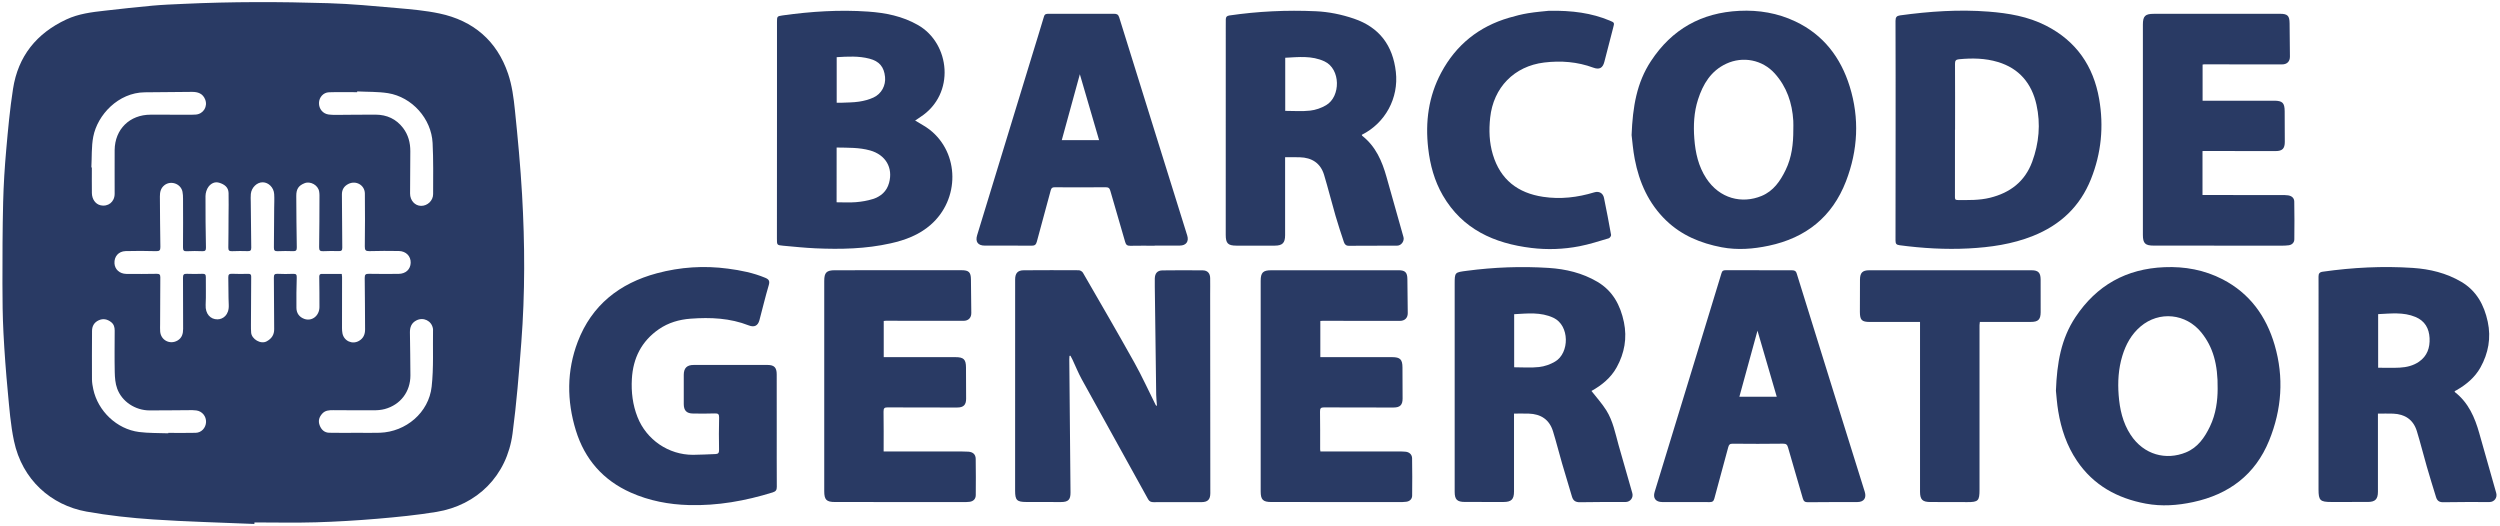
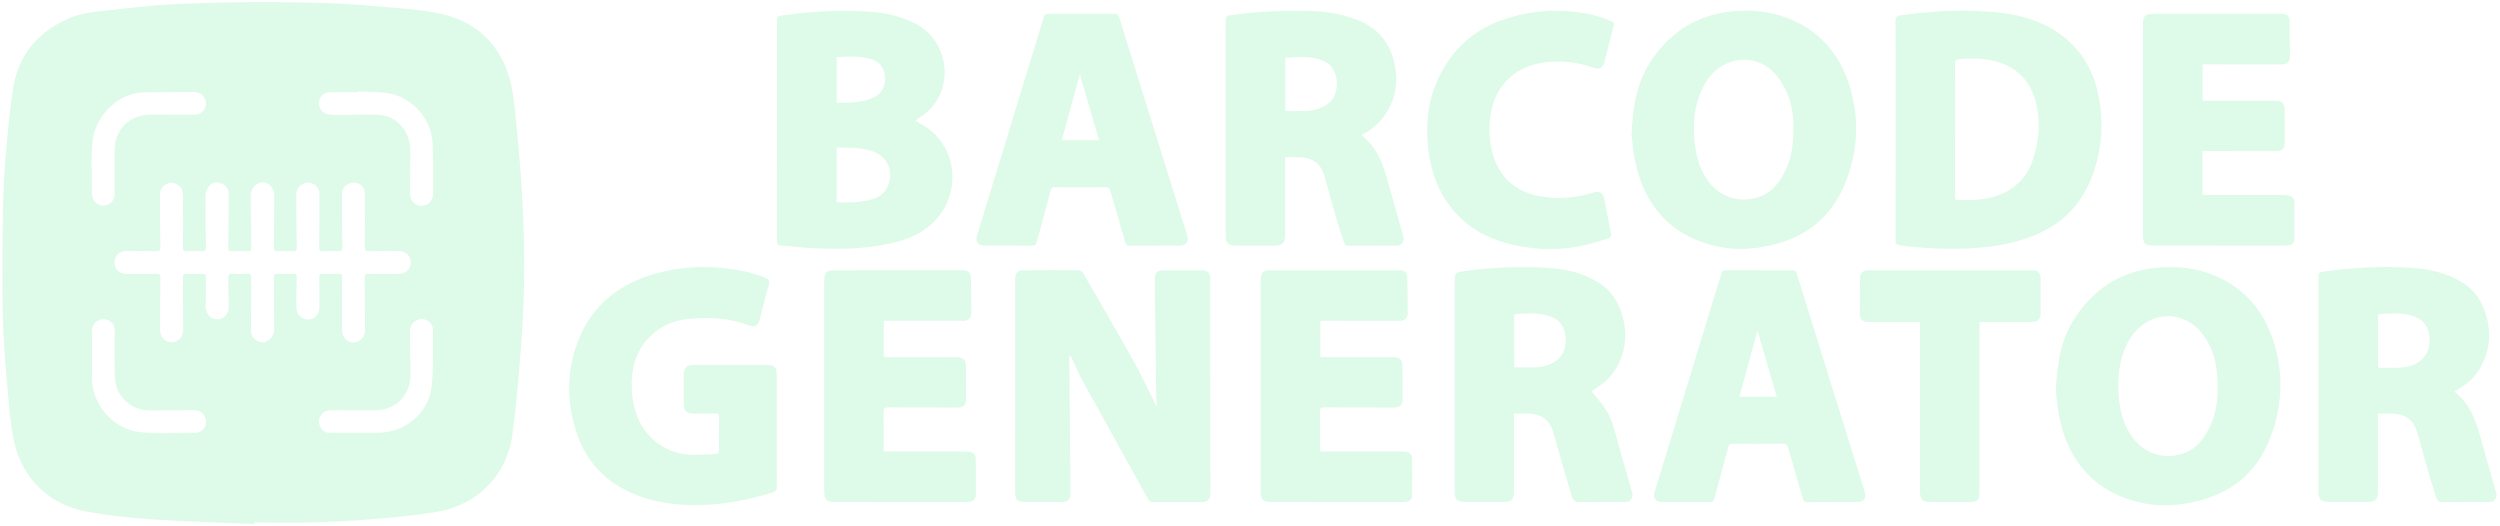
- <svg xmlns="http://www.w3.org/2000/svg" version="1.1" id="Layer_1" x="0px" y="0px" viewBox="0 0 819 172" style="enable-background:new 0 0 819 172;fill: #293a64;" xml:space="preserve">
+ <svg xmlns="http://www.w3.org/2000/svg" version="1.1" id="Layer_1" x="0px" y="0px" viewBox="0 0 819 172" style="enable-background:new 0 0 819 172;fill: #defae9;" xml:space="preserve">
  <path d="M83.34,171.65c-11.06-0.47-22.14-0.74-33.18-1.48c-7.3-0.49-14.61-1.28-21.81-2.57c-11.64-2.09-21.08-10.45-23.76-23.1  c-1.13-5.31-1.53-10.79-2.04-16.21c-0.61-6.42-1.09-12.86-1.42-19.3c-0.27-5.32-0.33-10.66-0.33-15.99c0-8.91,0.01-17.83,0.23-26.74  c0.14-5.74,0.5-11.48,1.01-17.2c0.59-6.67,1.2-13.36,2.23-19.97c1.66-10.67,7.68-18.16,17.47-22.72c4.01-1.87,8.29-2.39,12.58-2.87  c5.21-0.58,10.42-1.18,15.65-1.65c3.36-0.3,6.73-0.43,10.1-0.58c15.82-0.74,31.64-0.72,47.46-0.23c7.53,0.23,15.04,0.94,22.55,1.6  c4.64,0.41,9.32,0.81,13.86,1.77c11.12,2.35,18.85,8.95,22.51,19.75c1.29,3.81,1.83,7.94,2.24,11.97c0.95,9.19,1.81,18.4,2.34,27.62  c0.93,16.15,0.99,32.31-0.25,48.45c-0.76,9.96-1.56,19.93-2.87,29.82c-1.84,13.9-11.65,23.49-24.92,25.68  c-6.4,1.05-12.88,1.69-19.34,2.24c-6.72,0.57-13.45,0.97-20.19,1.17c-6.69,0.2-13.4,0.04-20.1,0.04  C83.35,171.33,83.35,171.49,83.34,171.65z M111.96,89.73c0.05,0.44,0.1,0.72,0.1,1c-0.01,5.58-0.02,11.16-0.02,16.75  c0,0.58,0.04,1.17,0.15,1.74c0.5,2.5,3.23,3.73,5.42,2.45c1.44-0.84,2-2.13,1.99-3.77c-0.05-5.62-0.03-11.25-0.12-16.87  c-0.02-1.09,0.34-1.35,1.35-1.33c3.25,0.05,6.5,0.06,9.75,0.02c2.35-0.03,3.89-1.48,3.96-3.62c0.07-2.14-1.49-3.81-3.85-3.87  c-3.24-0.08-6.49-0.03-9.74,0.04c-1.15,0.02-1.46-0.34-1.44-1.51c0.07-5.79,0.09-11.58,0.02-17.37c-0.04-2.77-2.91-4.37-5.38-3.14  c-1.44,0.72-2.16,1.86-2.14,3.5c0.05,5.79,0.06,11.58,0.12,17.37c0.01,0.87-0.25,1.17-1.13,1.14c-1.71-0.05-3.42-0.05-5.12,0.03  c-1.04,0.05-1.35-0.26-1.33-1.33c0.09-5.66,0.09-11.33,0.11-17c0-0.41-0.04-0.83-0.11-1.24c-0.35-2.07-2.85-3.47-4.78-2.7  c-1.94,0.77-2.72,1.88-2.71,4.16c0.02,5.62,0.08,11.25,0.17,16.87c0.01,0.9-0.23,1.27-1.19,1.23c-1.71-0.07-3.42-0.06-5.12,0.01  c-0.96,0.04-1.2-0.31-1.19-1.22c0.06-4.29,0.06-8.58,0.09-12.87c0.01-1.54,0.1-3.09,0-4.62c-0.13-2.14-1.82-3.81-3.71-3.86  c-1.89-0.05-3.72,1.68-3.94,3.81c-0.09,0.86-0.03,1.75-0.02,2.62c0.05,5,0.09,10,0.16,14.99c0.01,0.88-0.29,1.16-1.17,1.13  c-1.71-0.06-3.42-0.05-5.12,0.02c-0.94,0.04-1.24-0.27-1.22-1.2c0.06-3.33,0.05-6.66,0.07-10c0.01-2.62,0.08-5.25,0.01-7.87  c-0.05-1.91-1.39-2.84-3.05-3.35c-1.48-0.46-2.72,0.25-3.52,1.3c-0.62,0.82-0.98,2.04-0.99,3.08c-0.04,5.62,0.06,11.25,0.15,16.87  c0.01,0.84-0.21,1.21-1.13,1.17c-1.71-0.07-3.42-0.08-5.12,0.01c-1,0.05-1.28-0.25-1.27-1.25c0.05-5.33,0.03-10.66,0.01-16  c0-0.75-0.03-1.51-0.18-2.24c-0.54-2.66-3.87-3.8-5.96-2.1c-1.19,0.97-1.45,2.26-1.44,3.69c0.05,5.5,0.06,11,0.16,16.49  c0.02,1.12-0.29,1.41-1.4,1.39c-3.33-0.09-6.66-0.12-9.99-0.02c-2.34,0.07-3.78,1.79-3.65,4.02c0.12,1.96,1.66,3.41,3.88,3.45  c3.33,0.06,6.66,0.01,10-0.03c0.87-0.01,1.15,0.28,1.14,1.16c-0.05,5.12-0.06,10.25-0.07,15.37c0,0.79-0.04,1.59,0.02,2.37  c0.22,2.87,3.21,4.4,5.68,2.96c1.49-0.87,1.84-2.26,1.84-3.84c-0.01-5.58,0-11.16-0.04-16.74c-0.01-0.96,0.23-1.33,1.25-1.28  c1.7,0.08,3.42,0.05,5.12,0c0.8-0.02,1.12,0.21,1.11,1.05c-0.04,3.04,0.1,6.09-0.06,9.12c-0.15,2.96,1.58,4.78,3.89,4.75  c1.72-0.02,3.83-1.35,3.68-4.71c-0.14-2.99-0.07-6-0.15-8.99c-0.02-0.9,0.22-1.27,1.19-1.23c1.79,0.08,3.58,0.06,5.37,0.02  c0.71-0.01,0.95,0.23,0.94,0.94c-0.04,5.29-0.07,10.58-0.08,15.87c0,0.83,0,1.67,0.07,2.49c0.17,2.05,3.13,3.92,5.13,2.79  c1.65-0.93,2.43-2.17,2.41-4.01c-0.04-5.62-0.04-11.25-0.1-16.87c-0.01-0.92,0.23-1.26,1.19-1.22c1.71,0.07,3.42,0.1,5.12,0.01  c1.07-0.05,1.21,0.33,1.18,1.3c-0.1,3.29-0.14,6.58-0.1,9.87c0.02,1.74,0.95,3.01,2.61,3.6c2.47,0.87,4.9-1.02,4.93-3.86  c0.03-3.21-0.03-6.41-0.06-9.62c-0.01-0.66-0.06-1.28,0.89-1.27C107.58,89.75,109.7,89.73,111.96,89.73z M29.93,54.86  c0.05,0,0.11,0.01,0.16,0.01c0,2.79-0.03,5.58,0.01,8.37c0.03,2.02,1.18,3.61,2.77,3.99c2.52,0.61,4.67-1.05,4.69-3.72  c0.04-4.79-0.06-9.58,0-14.37c0.08-6.83,4.94-11.57,11.77-11.57c4,0,8,0.01,12,0.01c0.96,0,1.92,0.04,2.87-0.05  c2.45-0.23,3.91-2.65,3.02-4.93c-0.78-1.99-2.41-2.51-4.32-2.5c-5.17,0.03-10.33,0.08-15.5,0.14c-8.64,0.1-15.46,7.37-16.85,14.55  C29.92,48.06,30.12,51.49,29.93,54.86z M117.01,29.95c0,0.08-0.01,0.17-0.01,0.25c-3.08,0-6.16-0.08-9.24,0.03  c-1.86,0.07-3.22,1.67-3.26,3.48c-0.05,1.97,1.28,3.57,3.2,3.81c0.78,0.1,1.58,0.12,2.37,0.12c4.33-0.02,8.66-0.1,13-0.08  c3.67,0.02,6.73,1.42,8.98,4.37c1.7,2.24,2.38,4.83,2.37,7.61c-0.02,4.62-0.08,9.25-0.08,13.87c0,2.27,1.59,4,3.59,4.03  c2.08,0.03,3.96-1.68,3.96-3.85c0.01-5.58,0.11-11.17-0.17-16.74c-0.4-7.98-6.73-15.05-14.61-16.33  C123.78,30,120.37,30.12,117.01,29.95z M55.12,141.95c0-0.05,0-0.09,0-0.14c3,0,5.99,0.06,8.99-0.02c1.89-0.05,3.3-1.61,3.39-3.49  c0.09-1.91-1.26-3.58-3.17-3.84c-0.78-0.11-1.58-0.1-2.36-0.09c-4.33,0.02-8.66,0.09-12.99,0.08c-4.65-0.01-9.05-2.87-10.6-7.17  c-0.61-1.67-0.75-3.57-0.79-5.38c-0.1-4.54-0.03-9.07-0.02-13.61c0-1.1-0.26-2.05-1.16-2.76c-1.25-0.98-2.62-1.27-4.08-0.6  c-1.47,0.67-2.18,1.91-2.18,3.49c-0.03,5.29-0.05,10.57-0.02,15.86c0.01,1.07,0.19,2.16,0.42,3.21c1.53,7.18,7.71,13.09,14.99,14.03  C48.69,141.93,51.92,141.82,55.12,141.95z M116.83,141.79c0,0,0-0.01,0-0.01c2.54,0,5.08,0.08,7.62-0.01  c8.55-0.3,16.02-6.6,16.96-15.11c0.69-6.21,0.34-12.54,0.45-18.82c0-0.08-0.03-0.16-0.04-0.25c-0.44-2.5-3.11-3.79-5.38-2.64  c-1.68,0.85-2.18,2.27-2.15,4.02c0.07,4.66,0.14,9.33,0.16,13.99c0.02,5.33-3.23,9.64-8.39,11.04c-1.15,0.31-2.38,0.41-3.58,0.41  c-4.45,0.03-8.91-0.03-13.36-0.04c-1.3,0-2.58,0.05-3.56,1.14c-1.01,1.12-1.38,2.37-0.85,3.79c0.53,1.44,1.54,2.43,3.13,2.47  C110.83,141.84,113.83,141.79,116.83,141.79z" />
  <path d="M379.02,132.89c-0.09-1.19-0.23-2.37-0.25-3.56c-0.16-11.83-0.31-23.65-0.46-35.48c-0.01-0.87-0.03-1.75,0-2.62  c0.05-1.69,0.83-2.62,2.5-2.65c4.41-0.06,8.83-0.06,13.25-0.01c1.52,0.02,2.36,0.96,2.39,2.5c0.04,1.79,0,3.58,0,5.37  c0.02,21.7,0.03,43.41,0.05,65.11c0,2.1-0.84,2.95-2.94,2.95c-5.21,0-10.41-0.02-15.62,0.01c-0.83,0-1.39-0.19-1.82-0.96  c-7.24-13.11-14.52-26.19-21.74-39.3c-1.14-2.07-2.02-4.28-3.03-6.43c-0.2-0.43-0.45-0.85-0.67-1.28c-0.11,0.02-0.21,0.04-0.32,0.05  c-0.02,0.38-0.06,0.75-0.06,1.13c0.13,14.54,0.27,29.07,0.4,43.61c0.02,2.38-0.75,3.14-3.14,3.14c-3.79,0-7.58-0.01-11.37-0.02  c-3.05-0.01-3.64-0.59-3.64-3.69c0-21.41,0-42.82,0.01-64.24c0-1.67-0.01-3.33,0-5c0.01-2.03,0.85-2.97,2.84-2.98  c6-0.04,12-0.05,18-0.01c0.46,0,1.12,0.4,1.36,0.8c5.66,9.8,11.35,19.58,16.86,29.46c2.51,4.49,4.64,9.2,6.94,13.8  c0.05,0.11,0.14,0.2,0.21,0.31C378.85,132.9,378.93,132.9,379.02,132.89z" />
  <path d="M621,42.68c0-11.96,0.02-23.91-0.03-35.87c0-1.17,0.39-1.62,1.48-1.77c9.64-1.32,19.32-1.99,29.03-1.23  c6.48,0.51,12.88,1.57,18.79,4.59c9.89,5.05,15.53,13.21,17.41,24.01c1.56,8.97,0.72,17.74-2.67,26.24  c-3.6,9.03-10.06,15.07-19.03,18.65c-6.79,2.71-13.9,3.71-21.1,4.09c-7.54,0.39-15.07-0.06-22.56-1.05  c-1.06-0.14-1.35-0.47-1.35-1.54C621.01,66.76,621,54.72,621,42.68z M640.48,42.5c-0.01,0-0.02,0-0.03,0c0,7.33,0,14.66-0.01,22  c0,0.61,0.03,1.03,0.83,1.03c3.58,0.02,7.16,0.12,10.68-0.75c6.58-1.63,11.42-5.32,13.8-11.8c2.23-6.07,2.8-12.36,1.4-18.67  c-1.55-6.96-5.64-11.9-12.64-14c-4.16-1.25-8.44-1.32-12.75-0.9c-1.01,0.1-1.31,0.47-1.3,1.47C640.5,28.08,640.48,35.29,640.48,42.5  z" />
  <path d="M299.8,39.49c1.71,1.06,3.35,1.89,4.77,3c9.8,7.68,9.91,22.79,0.3,31.17c-3.79,3.31-8.31,4.99-13.1,6.06  c-8.11,1.82-16.34,2-24.6,1.63c-3.53-0.16-7.05-0.53-10.58-0.85c-2.11-0.19-2.07-0.23-2.07-2.4c0.02-13.83,0.02-27.65,0.02-41.48  c0-9.79,0-19.57,0-29.36c0-1.88,0.02-1.95,1.84-2.21c9.3-1.3,18.65-1.91,28.02-1.25c5.7,0.4,11.21,1.48,16.34,4.41  c10.53,6.02,12.36,22.57,0.81,30.1C300.99,38.68,300.42,39.08,299.8,39.49z M274.07,66.27c2.21,0,4.3,0.13,6.36-0.04  c1.85-0.15,3.72-0.47,5.49-1.02c2.63-0.82,4.58-2.51,5.34-5.3c1.36-4.96-1.13-9.2-6.23-10.63c-3.57-1-7.23-0.87-10.95-0.95  C274.07,54.32,274.07,60.21,274.07,66.27z M274.1,18.73c0,5.05,0,9.94,0,14.93c0.56,0,1.01,0.02,1.46,0  c1.95-0.1,3.93-0.07,5.85-0.36c1.62-0.24,3.28-0.67,4.76-1.36c2.65-1.23,4.05-3.97,3.77-6.75c-0.33-3.28-1.87-5.13-5.11-5.97  C281.31,18.3,277.74,18.51,274.1,18.73z" />
  <path d="M673.52,128.02c0.33-9.11,1.7-17.05,6.4-24.13c6.94-10.44,16.65-15.85,29.14-16.36c6.7-0.28,13.12,0.9,19.08,3.98  c8.87,4.59,14.28,12.09,17.03,21.5c3.1,10.6,2.35,21.11-1.8,31.31c-4.58,11.24-13.21,17.65-24.89,20.16  c-5.12,1.1-10.31,1.48-15.51,0.51c-9.33-1.74-17.14-5.99-22.57-14.04c-3.32-4.92-5.16-10.41-6.12-16.21  C673.86,132.25,673.7,129.71,673.52,128.02z M726.5,127.43c0.12-8.2-1.58-13.82-5.31-18.47c-5.05-6.28-13.84-7.19-19.96-1.99  c-3,2.55-4.83,5.9-5.96,9.63c-1.28,4.2-1.53,8.53-1.2,12.85c0.35,4.59,1.33,9.03,3.92,12.99c4.34,6.62,11.65,8.42,18.11,5.77  c3.9-1.6,6.14-4.87,7.88-8.49C725.97,135.6,726.49,131.14,726.5,127.43z" />
  <path d="M534.51,44.24c0.36-9.29,1.7-17.19,6.35-24.24c6.87-10.44,16.52-15.85,28.96-16.45c6.39-0.31,12.55,0.73,18.33,3.47  c9.18,4.34,14.86,11.8,17.81,21.29c3.24,10.44,2.72,20.88-1.22,31.09c-4.51,11.68-13.14,18.52-25.25,21.09  c-5.12,1.09-10.32,1.5-15.51,0.51c-6.82-1.31-13.05-3.86-18.16-8.78c-5.74-5.54-8.81-12.43-10.28-20.11  C534.97,49.16,534.75,46.16,534.51,44.24z M587.49,42.56c0-1,0.05-2-0.01-3c-0.35-5.82-2.13-11.11-6.08-15.5  c-4.03-4.48-10.42-5.73-15.89-3.18c-5.03,2.35-7.61,6.68-9.23,11.69c-1.35,4.18-1.55,8.53-1.22,12.86c0.35,4.59,1.32,9.04,3.92,13  c4.37,6.67,11.69,8.42,18.12,5.76c3.89-1.61,6.13-4.89,7.88-8.51C586.99,51.55,587.5,47.1,587.49,42.56z" />
  <path d="M254.46,141.12c0,6.12-0.02,12.25,0.02,18.37c0.01,1.06-0.34,1.51-1.37,1.83c-8.93,2.77-18.02,4.4-27.4,4.14  c-6.6-0.18-13.01-1.4-19.04-4.08c-9.07-4.03-15.1-10.9-18.02-20.37c-2.99-9.73-3.01-19.53,0.62-29.05  c4.59-12.01,13.7-19.16,25.94-22.44c7.65-2.05,15.44-2.56,23.28-1.51c4.16,0.55,8.29,1.36,12.21,3c1.22,0.51,1.54,1.08,1.14,2.43  c-1.12,3.79-2.03,7.63-3.05,11.45c-0.5,1.85-1.69,2.42-3.48,1.72c-6.16-2.42-12.57-2.69-19.06-2.21c-3.75,0.28-7.29,1.3-10.42,3.46  c-5.68,3.93-8.45,9.48-8.83,16.28c-0.24,4.28,0.26,8.48,1.85,12.5c2.93,7.43,10.18,12.38,18.19,12.36c2.45-0.01,4.91-0.17,7.36-0.25  c0.88-0.03,1.18-0.4,1.16-1.33c-0.06-3.54-0.07-7.08,0.02-10.62c0.03-1.14-0.33-1.4-1.42-1.36c-2.37,0.09-4.75,0.06-7.12,0.03  c-2.11-0.02-3.03-0.97-3.04-3.08c-0.02-3.21-0.02-6.42,0-9.62c0.02-2.19,1.03-3.21,3.23-3.21c8.08-0.01,16.17-0.01,24.25,0  c2.16,0,2.97,0.87,2.97,3.08C254.46,128.79,254.46,134.96,254.46,141.12C254.46,141.12,254.46,141.12,254.46,141.12z" />
  <path d="M804.13,128.16c0.05,0.15,0.05,0.25,0.1,0.3c4.43,3.46,6.53,8.28,7.99,13.5c1.82,6.52,3.69,13.03,5.54,19.54  c0.44,1.54-0.63,2.97-2.21,2.97c-5.04,0-10.08-0.04-15.12,0.06c-1.35,0.03-2.03-0.52-2.38-1.66c-1.03-3.33-2.06-6.67-3.03-10.02  c-1.12-3.87-2.08-7.79-3.27-11.64c-1.16-3.75-3.91-5.55-7.77-5.7c-1.61-0.06-3.22-0.01-4.97-0.01c0,0.5,0,0.99,0,1.48  c0,8.04,0,16.08,0,24.12c0,2.43-0.9,3.34-3.3,3.34c-4,0.01-8,0.01-12,0.01c-3.63,0-4.16-0.52-4.16-4.1  c0-21.54,0.01-43.08,0.01-64.61c0-1.71,0.01-3.42-0.01-5.12c-0.01-0.97,0.3-1.46,1.38-1.61c9.8-1.39,19.65-1.9,29.53-1.24  c5.57,0.37,10.96,1.68,15.82,4.53c5,2.93,7.53,7.59,8.71,13.11c1.13,5.3,0.2,10.29-2.38,14.95c-1.82,3.27-4.64,5.63-7.88,7.48  C804.53,127.96,804.32,128.06,804.13,128.16z M779.08,102.91c0,5.99,0,11.76,0,17.56c2.4,0,4.73,0.09,7.04-0.03  c2.26-0.12,4.46-0.63,6.36-1.95c2.69-1.87,3.6-4.59,3.45-7.72c-0.16-3.2-1.54-5.65-4.63-6.94  C787.34,102.18,783.23,102.72,779.08,102.91z" />
  <path d="M521.36,128.08c1.65,2.12,3.48,4.12,4.89,6.38c2.16,3.46,2.92,7.48,4,11.36c1.47,5.24,2.98,10.47,4.49,15.7  c0.43,1.5-0.63,2.93-2.23,2.94c-4.96,0.01-9.91-0.04-14.87,0.07c-1.48,0.03-2.26-0.49-2.66-1.82c-1.08-3.62-2.19-7.24-3.24-10.87  c-1.02-3.51-1.9-7.06-2.98-10.55c-1.19-3.87-4-5.67-7.96-5.79c-1.54-0.04-3.08-0.01-4.81-0.01c0,0.44,0,0.92,0,1.4  c0,8.04,0,16.08,0,24.12c0,2.59-0.87,3.44-3.46,3.44c-4.21-0.01-8.41-0.01-12.62-0.01c-2.57-0.01-3.36-0.77-3.36-3.36  c-0.01-22.66,0-45.32,0-67.98c0-3.95,0.02-3.87,4-4.39c8.91-1.18,17.84-1.51,26.8-0.94c5.61,0.36,11.05,1.66,15.94,4.54  c5.03,2.96,7.55,7.65,8.71,13.24c1.08,5.22,0.17,10.14-2.34,14.72C527.74,123.79,524.68,126.24,521.36,128.08z M496.04,120.32  c2.8,0,5.52,0.22,8.17-0.08c1.8-0.2,3.67-0.86,5.23-1.78c4.78-2.81,4.82-11.86-0.55-14.36c-4.17-1.94-8.49-1.4-12.85-1.17  C496.04,108.86,496.04,114.6,496.04,120.32z" />
  <path d="M421,51.51c0,0.56,0,1.05,0,1.55c0,8,0,15.99,0,23.99c0,2.53-0.87,3.41-3.36,3.42c-4.21,0-8.41,0.01-12.62,0  c-2.73-0.01-3.47-0.74-3.47-3.52c0-22.66,0-45.32,0.01-67.98c0-0.87,0.01-1.75,0.01-2.62c0-0.78,0.33-1.16,1.16-1.28  c9.38-1.37,18.81-1.81,28.27-1.39c4.31,0.19,8.49,1.05,12.57,2.44c8.35,2.85,12.73,8.81,13.71,17.43  c0.98,8.57-3.44,16.75-11.15,20.61c0.04,0.11,0.05,0.26,0.13,0.33c4.42,3.46,6.51,8.29,7.97,13.51c1.83,6.56,3.7,13.12,5.55,19.67  c0.36,1.27-0.71,2.79-2.03,2.8c-5.29,0.03-10.58,0.01-15.87,0.05c-0.96,0.01-1.39-0.52-1.63-1.25c-0.94-2.84-1.89-5.67-2.72-8.54  c-1.3-4.47-2.42-8.99-3.76-13.44c-1.17-3.87-4.02-5.66-7.97-5.77C424.25,51.47,422.71,51.51,421,51.51z M421.04,36.32  c2.8,0,5.52,0.22,8.17-0.08c1.8-0.2,3.67-0.86,5.23-1.78c4.79-2.81,4.82-11.86-0.55-14.36c-4.17-1.94-8.49-1.4-12.85-1.18  C421.04,24.86,421.04,30.59,421.04,36.32z" />
  <path d="M378.27,80.5c-2.67,0-5.33-0.04-8,0.02c-0.96,0.02-1.4-0.3-1.66-1.23c-1.59-5.59-3.26-11.17-4.86-16.76  c-0.26-0.9-0.6-1.2-1.6-1.19c-5.54,0.07-11.08,0.04-16.61,0.01c-0.74,0-1.1,0.18-1.31,0.96c-1.5,5.62-3.06,11.22-4.56,16.85  c-0.26,0.96-0.65,1.34-1.69,1.33c-5.12-0.06-10.25-0.02-15.37-0.03c-2.23,0-3.16-1.25-2.5-3.4c5.99-19.63,12-39.26,18-58.88  c1.3-4.25,2.63-8.49,3.89-12.75c0.26-0.89,0.83-0.91,1.52-0.91c4.25,0.01,8.5,0.01,12.74,0.01c2.92,0,5.83,0.01,8.75-0.01  c0.85-0.01,1.35,0.24,1.63,1.14c4.01,12.94,8.05,25.86,12.09,38.79c3.4,10.91,6.81,21.81,10.21,32.72c0.6,1.93-0.37,3.27-2.42,3.28  c-2.75,0.01-5.5,0-8.25,0C378.27,80.47,378.27,80.49,378.27,80.5z M353.76,24.32c-2.03,7.39-3.97,14.46-5.92,21.58  c4.22,0,8.18,0,12.22,0C357.97,38.75,355.91,31.71,353.76,24.32z" />
  <path d="M576.29,88.54c3.54,0,7.08,0.01,10.62,0c0.8,0,1.4,0.09,1.69,1.05c4.14,13.38,8.31,26.74,12.48,40.11  c3.27,10.47,6.54,20.94,9.81,31.4c0.64,2.05-0.29,3.36-2.41,3.37c-5.41,0.01-10.83,0-16.24,0.06c-0.99,0.01-1.38-0.36-1.64-1.26  c-1.59-5.55-3.25-11.08-4.83-16.64c-0.27-0.94-0.58-1.3-1.66-1.28c-5.5,0.08-10.99,0.06-16.49,0.01c-0.88-0.01-1.21,0.26-1.44,1.11  c-1.49,5.62-3.07,11.22-4.56,16.85c-0.24,0.9-0.65,1.18-1.56,1.17c-5.16-0.04-10.33-0.01-15.49-0.02c-2.16,0-3.13-1.27-2.51-3.31  c4.11-13.47,8.24-26.94,12.36-40.41c3.2-10.45,6.4-20.89,9.57-31.35c0.24-0.8,0.74-0.88,1.41-0.88c3.62,0.01,7.25,0,10.87,0  C576.29,88.53,576.29,88.53,576.29,88.54z M582.06,129.96c-2.1-7.21-4.16-14.27-6.31-21.63c-2.03,7.39-3.97,14.46-5.93,21.63  C574.03,129.96,577.97,129.96,582.06,129.96z" />
  <path d="M432.54,105.15c0,3.91,0,7.76,0,11.85c0.44,0,0.91,0,1.39,0c7.37,0,14.75,0,22.12,0c2.65,0,3.4,0.76,3.4,3.43  c0.01,3.37,0.03,6.75,0.04,10.12c0.01,2.11-0.84,2.95-2.94,2.95c-7.58-0.01-15.16,0.01-22.75-0.04c-1.14-0.01-1.38,0.34-1.36,1.41  c0.07,4.12,0.03,8.25,0.04,12.37c0,0.16,0.04,0.32,0.09,0.65c0.91,0,1.81,0,2.71,0c7.67,0,15.33,0,23,0.01  c0.75,0,1.5,0.01,2.25,0.09c1.18,0.13,2.05,0.93,2.07,2.12c0.06,4.08,0.08,8.16,0.02,12.25c-0.01,1.11-0.76,1.85-1.89,2.01  c-0.82,0.12-1.66,0.11-2.49,0.11c-13.91,0-27.83-0.01-41.74-0.02c-2.75,0-3.5-0.75-3.5-3.47c0-23,0-46,0-68.99  c0-2.68,0.76-3.46,3.39-3.46c13.92-0.01,27.83-0.01,41.75-0.01c2.19,0,2.9,0.71,2.92,2.92c0.04,3.71,0.08,7.41,0.12,11.12  c0.02,1.57-0.97,2.55-2.57,2.55c-8.46-0.01-16.91-0.01-25.37-0.02C433.04,105.09,432.84,105.13,432.54,105.15z" />
  <path d="M289.51,105.15c0,3.97,0,7.83,0,11.85c0.53,0,1.02,0,1.51,0c7.33,0,14.67,0,22,0c2.68,0,3.43,0.75,3.44,3.39  c0.01,3.42,0.03,6.83,0.04,10.25c0,2.01-0.87,2.86-2.9,2.86c-7.58-0.01-15.16,0.01-22.75-0.04c-1.08-0.01-1.42,0.24-1.4,1.38  c0.07,4.28,0.03,8.57,0.03,13.06c0.99,0,1.89,0,2.78,0c7.67,0,15.33,0,23,0.01c0.67,0,1.33,0.01,2,0.06  c1.49,0.12,2.36,0.89,2.38,2.36c0.06,3.96,0.06,7.92,0.02,11.87c-0.01,1.24-0.77,2.02-1.99,2.19c-0.78,0.11-1.58,0.09-2.37,0.09  c-13.91,0-27.83-0.01-41.74-0.02c-2.82,0-3.54-0.73-3.54-3.56c0-22.96,0-45.91,0-68.87c0-2.74,0.75-3.49,3.48-3.5  c13.83,0,27.66-0.01,41.5-0.01c2.38,0,3.06,0.67,3.08,3.01c0.04,3.66,0.08,7.33,0.12,10.99c0.02,1.58-0.95,2.58-2.53,2.58  c-8.5-0.01-17-0.02-25.5-0.02C289.99,105.09,289.83,105.12,289.51,105.15z" />
  <path d="M721.54,49.48c0,4.9,0,9.59,0,14.41c1,0,1.9,0,2.81,0c7.67,0,15.33,0,23,0.01c0.75,0,1.51-0.01,2.24,0.1  c1.15,0.17,1.99,0.84,2.01,2.04c0.07,4.12,0.08,8.25,0.02,12.37c-0.01,1.05-0.74,1.78-1.81,1.94c-0.86,0.13-1.74,0.13-2.61,0.13  c-13.87,0-27.75-0.01-41.62-0.02c-2.83,0-3.57-0.73-3.57-3.53c0-22.96,0-45.91,0-68.87c0-2.8,0.74-3.53,3.57-3.53  c13.79,0,27.58-0.01,41.37-0.01c2.45,0,3.1,0.65,3.12,3.1c0.03,3.62,0.07,7.25,0.11,10.87c0.02,1.65-0.94,2.62-2.62,2.61  c-8.5-0.01-17-0.02-25.5-0.02c-0.12,0-0.24,0.04-0.49,0.07c0,3.88,0,7.77,0,11.84c0.45,0,0.94,0,1.42,0c7.33,0,14.67,0,22,0  c2.75,0,3.46,0.72,3.47,3.48c0.01,3.33,0.02,6.67,0.04,10c0.01,2.2-0.82,3.02-2.99,3.02c-7.54-0.01-15.08-0.01-22.62-0.02  C722.47,49.48,722.06,49.48,721.54,49.48z" />
  <path d="M507.44,3.53c7.65-0.12,13.91,0.72,19.89,3.21c1.61,0.67,1.59,0.68,1.13,2.4c-0.97,3.7-1.92,7.4-2.87,11.11  c-0.52,2.03-1.62,2.65-3.6,1.92c-5.23-1.94-10.62-2.35-16.11-1.69c-9.83,1.19-16.65,8.2-17.7,18.07c-0.44,4.1-0.31,8.15,0.89,12.12  c2.47,8.19,8.17,12.57,16.45,13.81c5.7,0.86,11.29,0.2,16.77-1.47c1.53-0.47,2.85,0.22,3.18,1.83c0.83,4.03,1.6,8.07,2.32,12.12  c0.06,0.33-0.42,1.01-0.77,1.11c-3.18,0.94-6.35,1.97-9.6,2.6c-5.22,1.01-10.53,1.2-15.8,0.55C489.5,79.74,479.1,75.11,472.66,64  c-2.74-4.74-4.16-9.95-4.78-15.38c-1-8.69,0.1-17.05,4.26-24.82c4.87-9.11,12.34-15.11,22.27-18c2.03-0.59,4.09-1.13,6.18-1.47  C503.25,3.89,505.95,3.7,507.44,3.53z" />
  <path d="M629,105.47c-5.55,0-11,0-16.45,0c-2.61,0-3.24-0.61-3.25-3.25c-0.01-3.54,0-7.08,0.03-10.62c0.02-2.23,0.8-3.05,3.01-3.06  c17.75-0.01,35.49-0.01,53.24,0c2.14,0,2.91,0.81,2.93,2.98c0.02,3.58,0.03,7.17,0.01,10.75c-0.01,2.42-0.83,3.2-3.22,3.19  c-5-0.01-10,0-15,0c-0.54,0-1.07,0-1.7,0c-0.04,0.41-0.11,0.73-0.11,1.04c-0.01,17.96-0.02,35.91,0,53.87c0,3.67-0.37,4.13-4,4.12  c-4.04-0.01-8.08-0.02-12.12-0.03c-2.57-0.01-3.36-0.79-3.37-3.36c0-18.08,0-36.16,0-54.24C629,106.37,629,105.87,629,105.47z" />
</svg>
